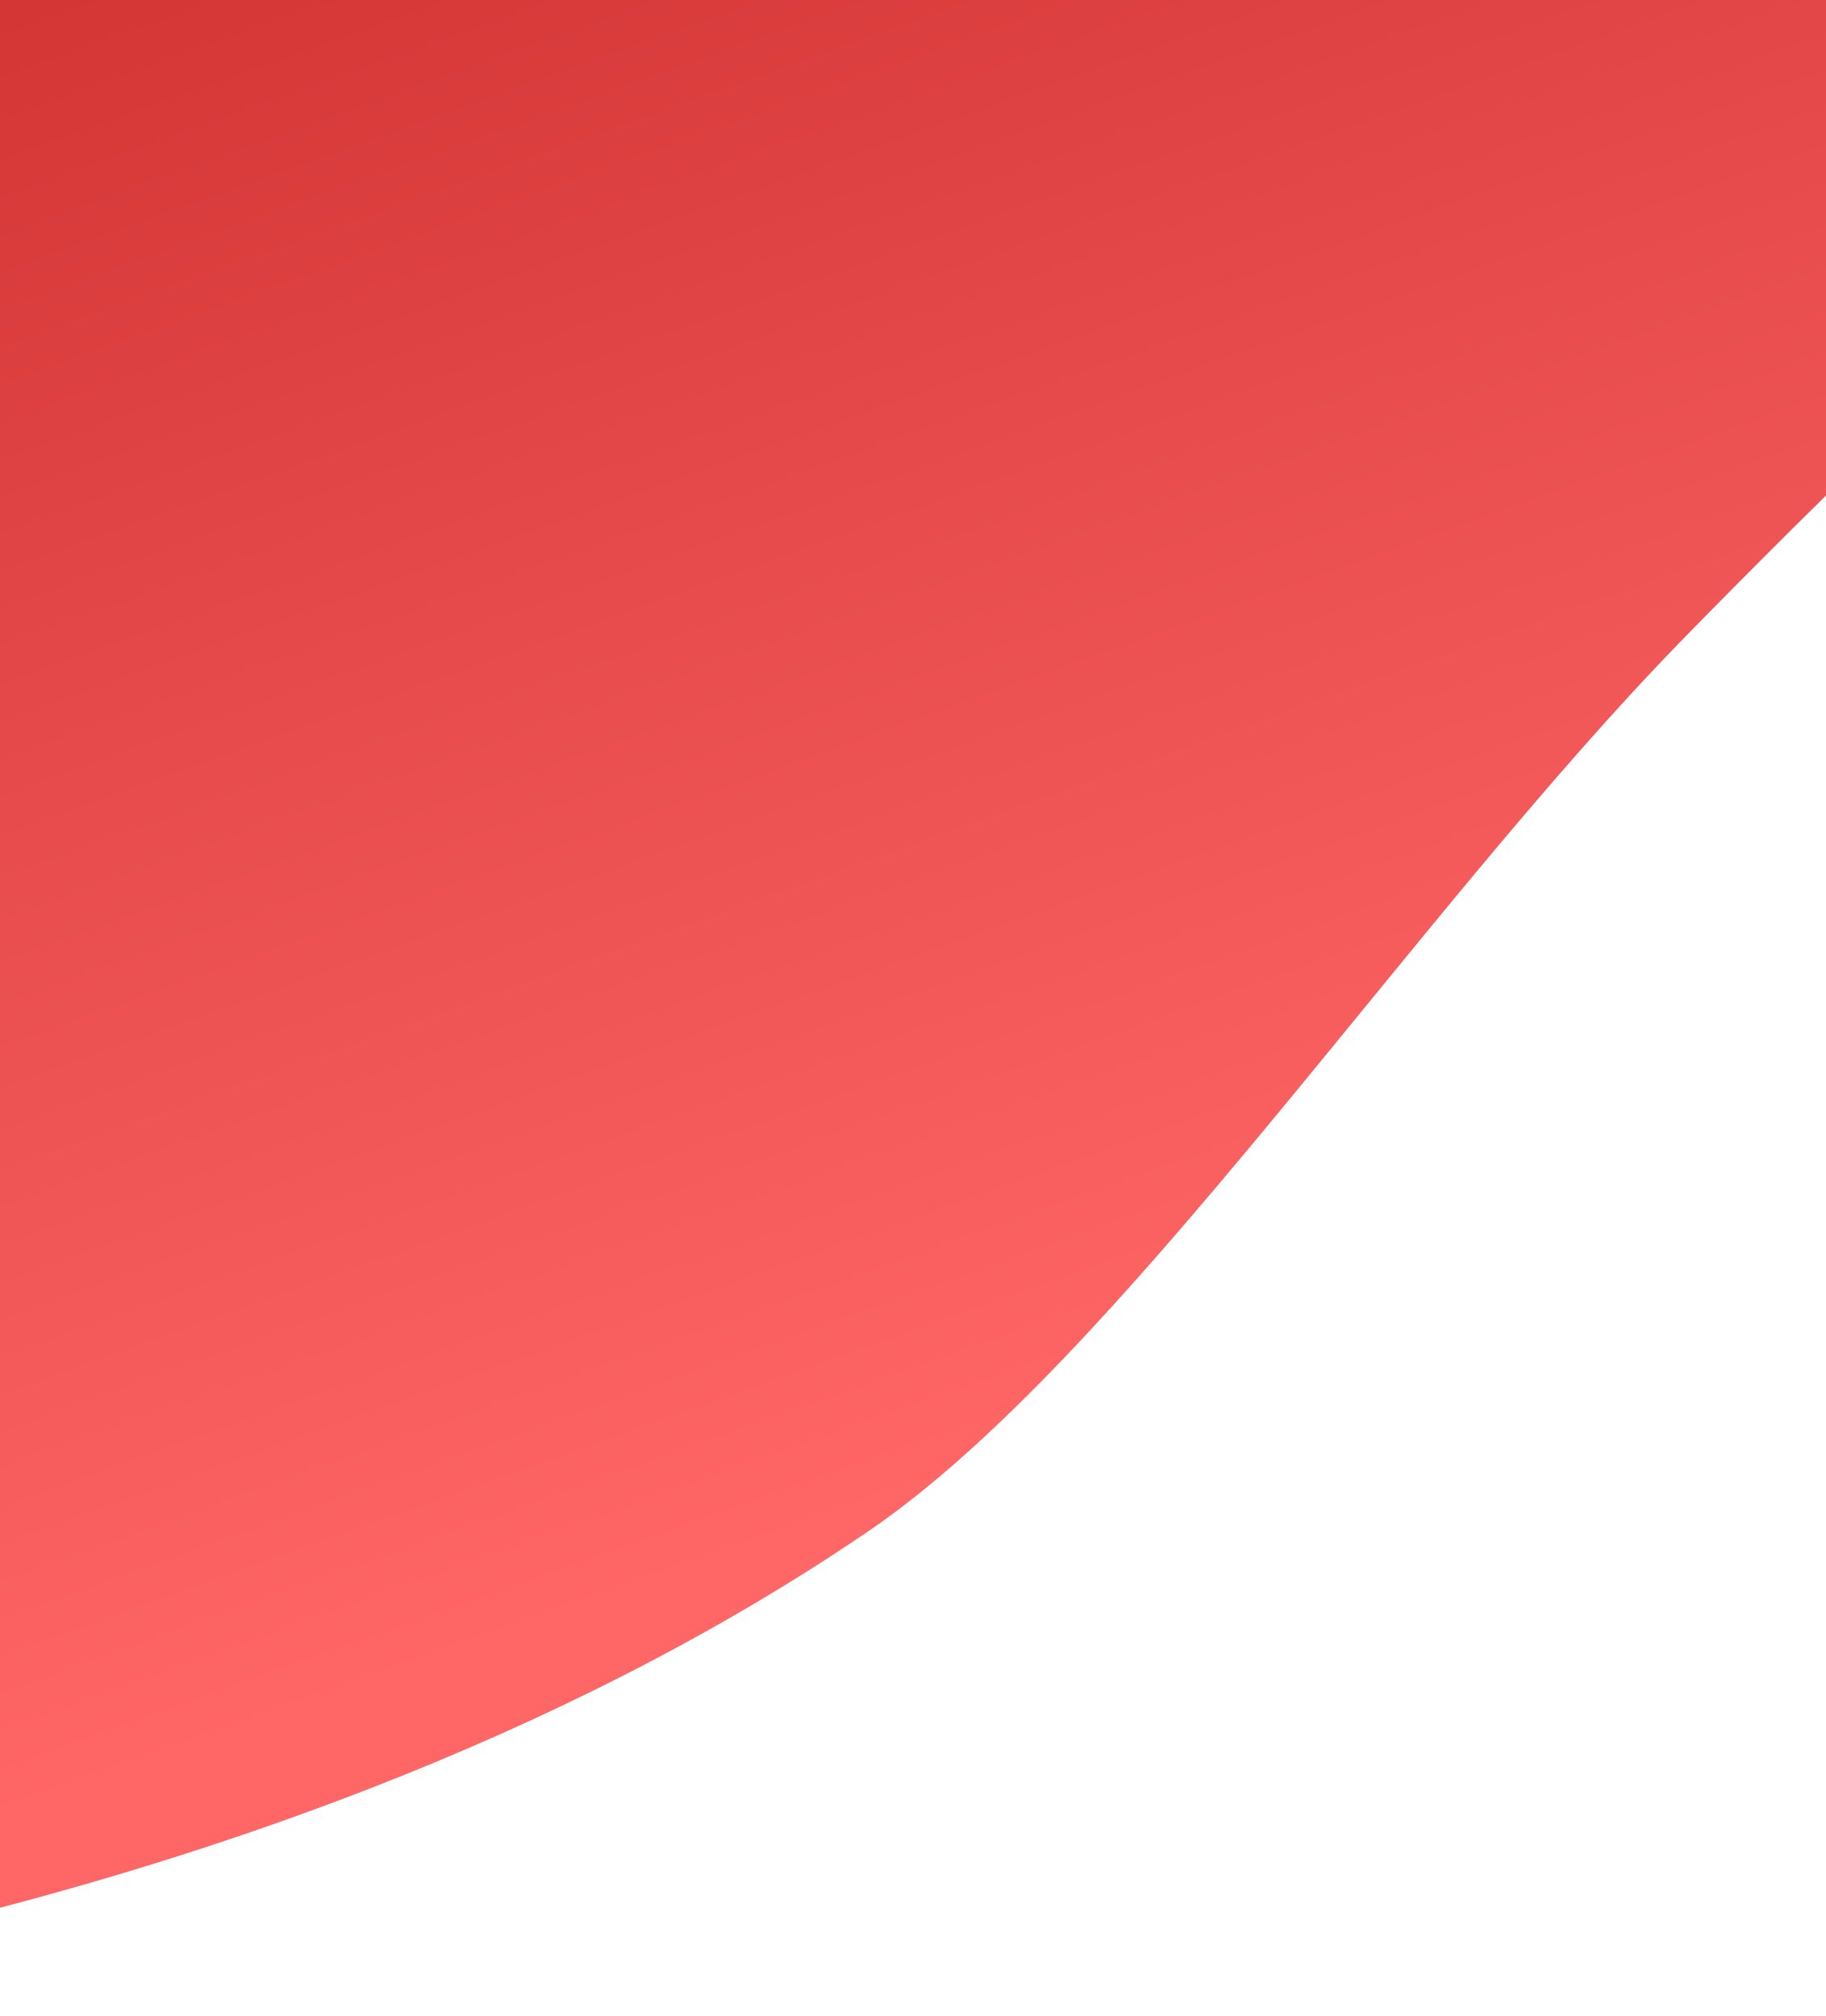
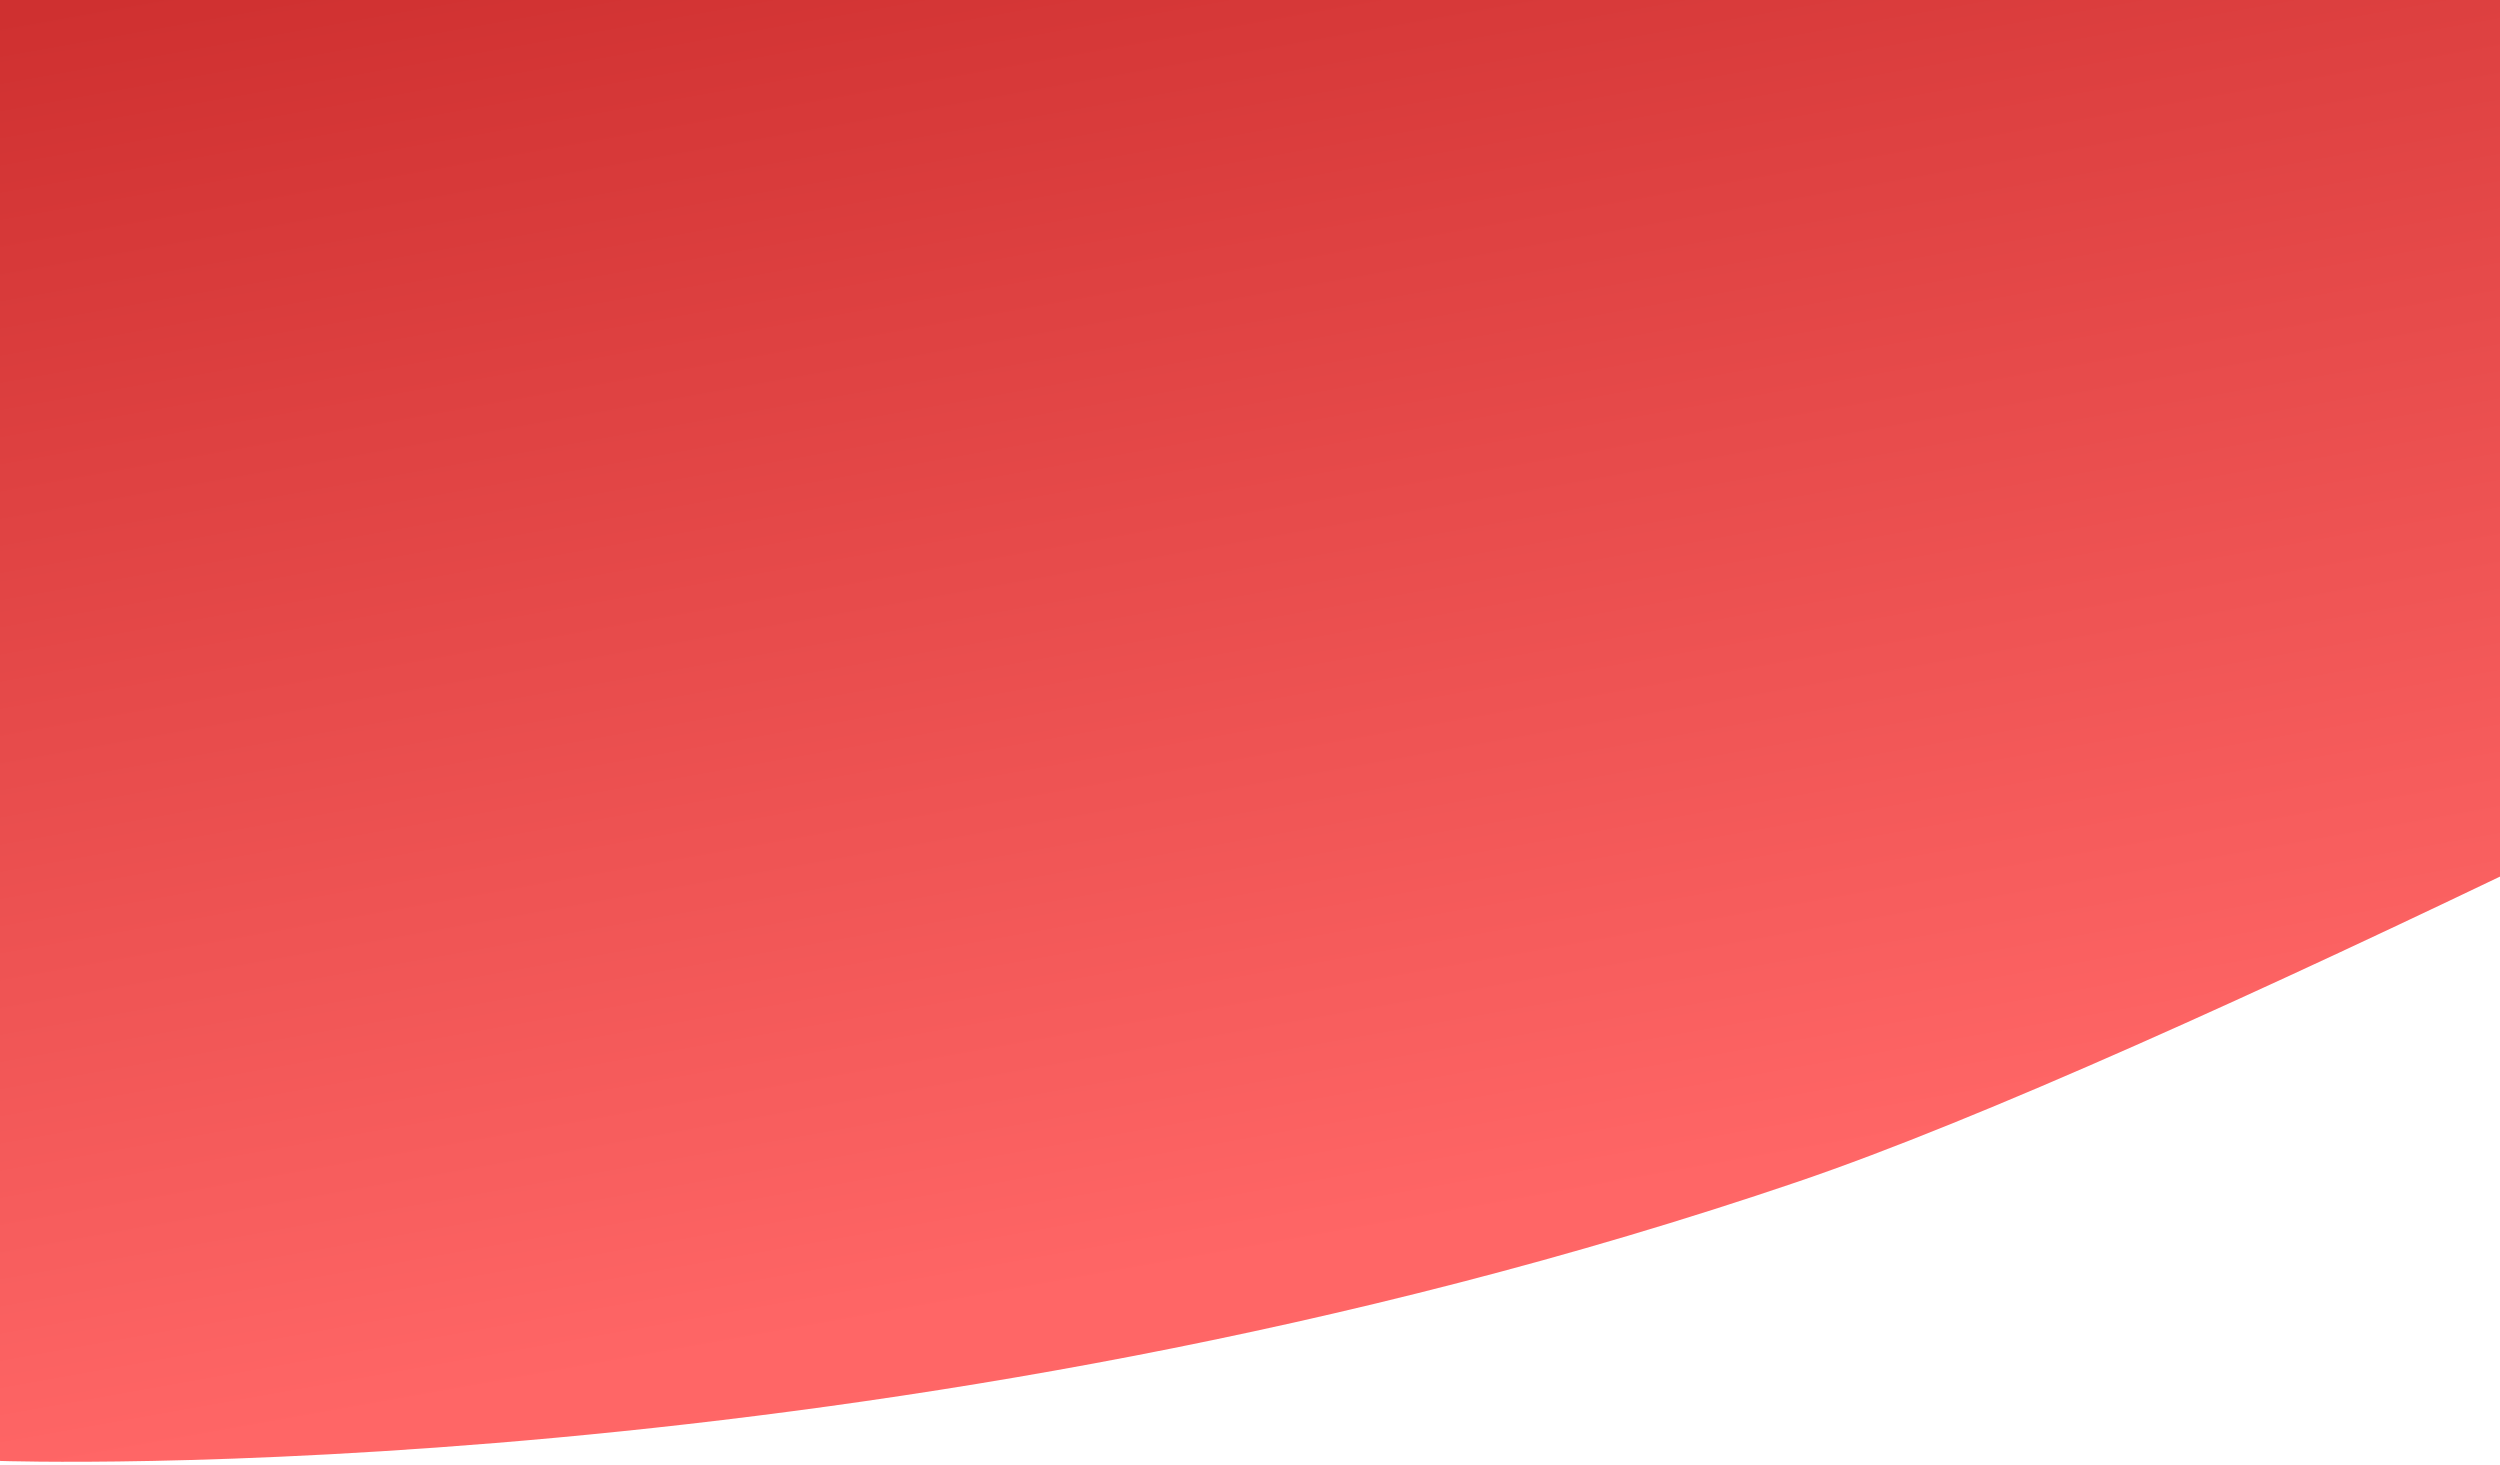
- <svg xmlns="http://www.w3.org/2000/svg" width="640" height="707" viewBox="0 0 640 707" fill="none">
-   <path fill-rule="evenodd" clip-rule="evenodd" d="M-214 0H823C823 0 688.618 123.134 589.98 224.25C495.136 321.478 392.353 477.082 304.5 536.978C84.346 687.073 -214 707 -214 707V0Z" fill="url(#paint0_linear_0_322)" />
+ <svg xmlns="http://www.w3.org/2000/svg" width="640" height="375" viewBox="0 0 640 375" fill="none">
+   <path fill-rule="evenodd" clip-rule="evenodd" d="M0 0H1099C1099 0 956.584 65.137 852.048 118.627C751.533 170.061 553.407 270.815 460.302 302.5C226.986 381.9 0 374 0 374V0Z" fill="url(#paint0_linear_0_117)" />
  <defs>
-     <linearGradient id="paint0_linear_0_322" x1="-614.815" y1="151" x2="-390.419" y2="779.384" gradientUnits="userSpaceOnUse">
+     <linearGradient id="paint0_linear_0_117" x1="-424.779" y1="80.031" x2="-359.788" y2="443.943" gradientUnits="userSpaceOnUse">
      <stop stop-color="#CF3030" />
      <stop offset="1" stop-color="#FF6666" />
    </linearGradient>
  </defs>
</svg>
